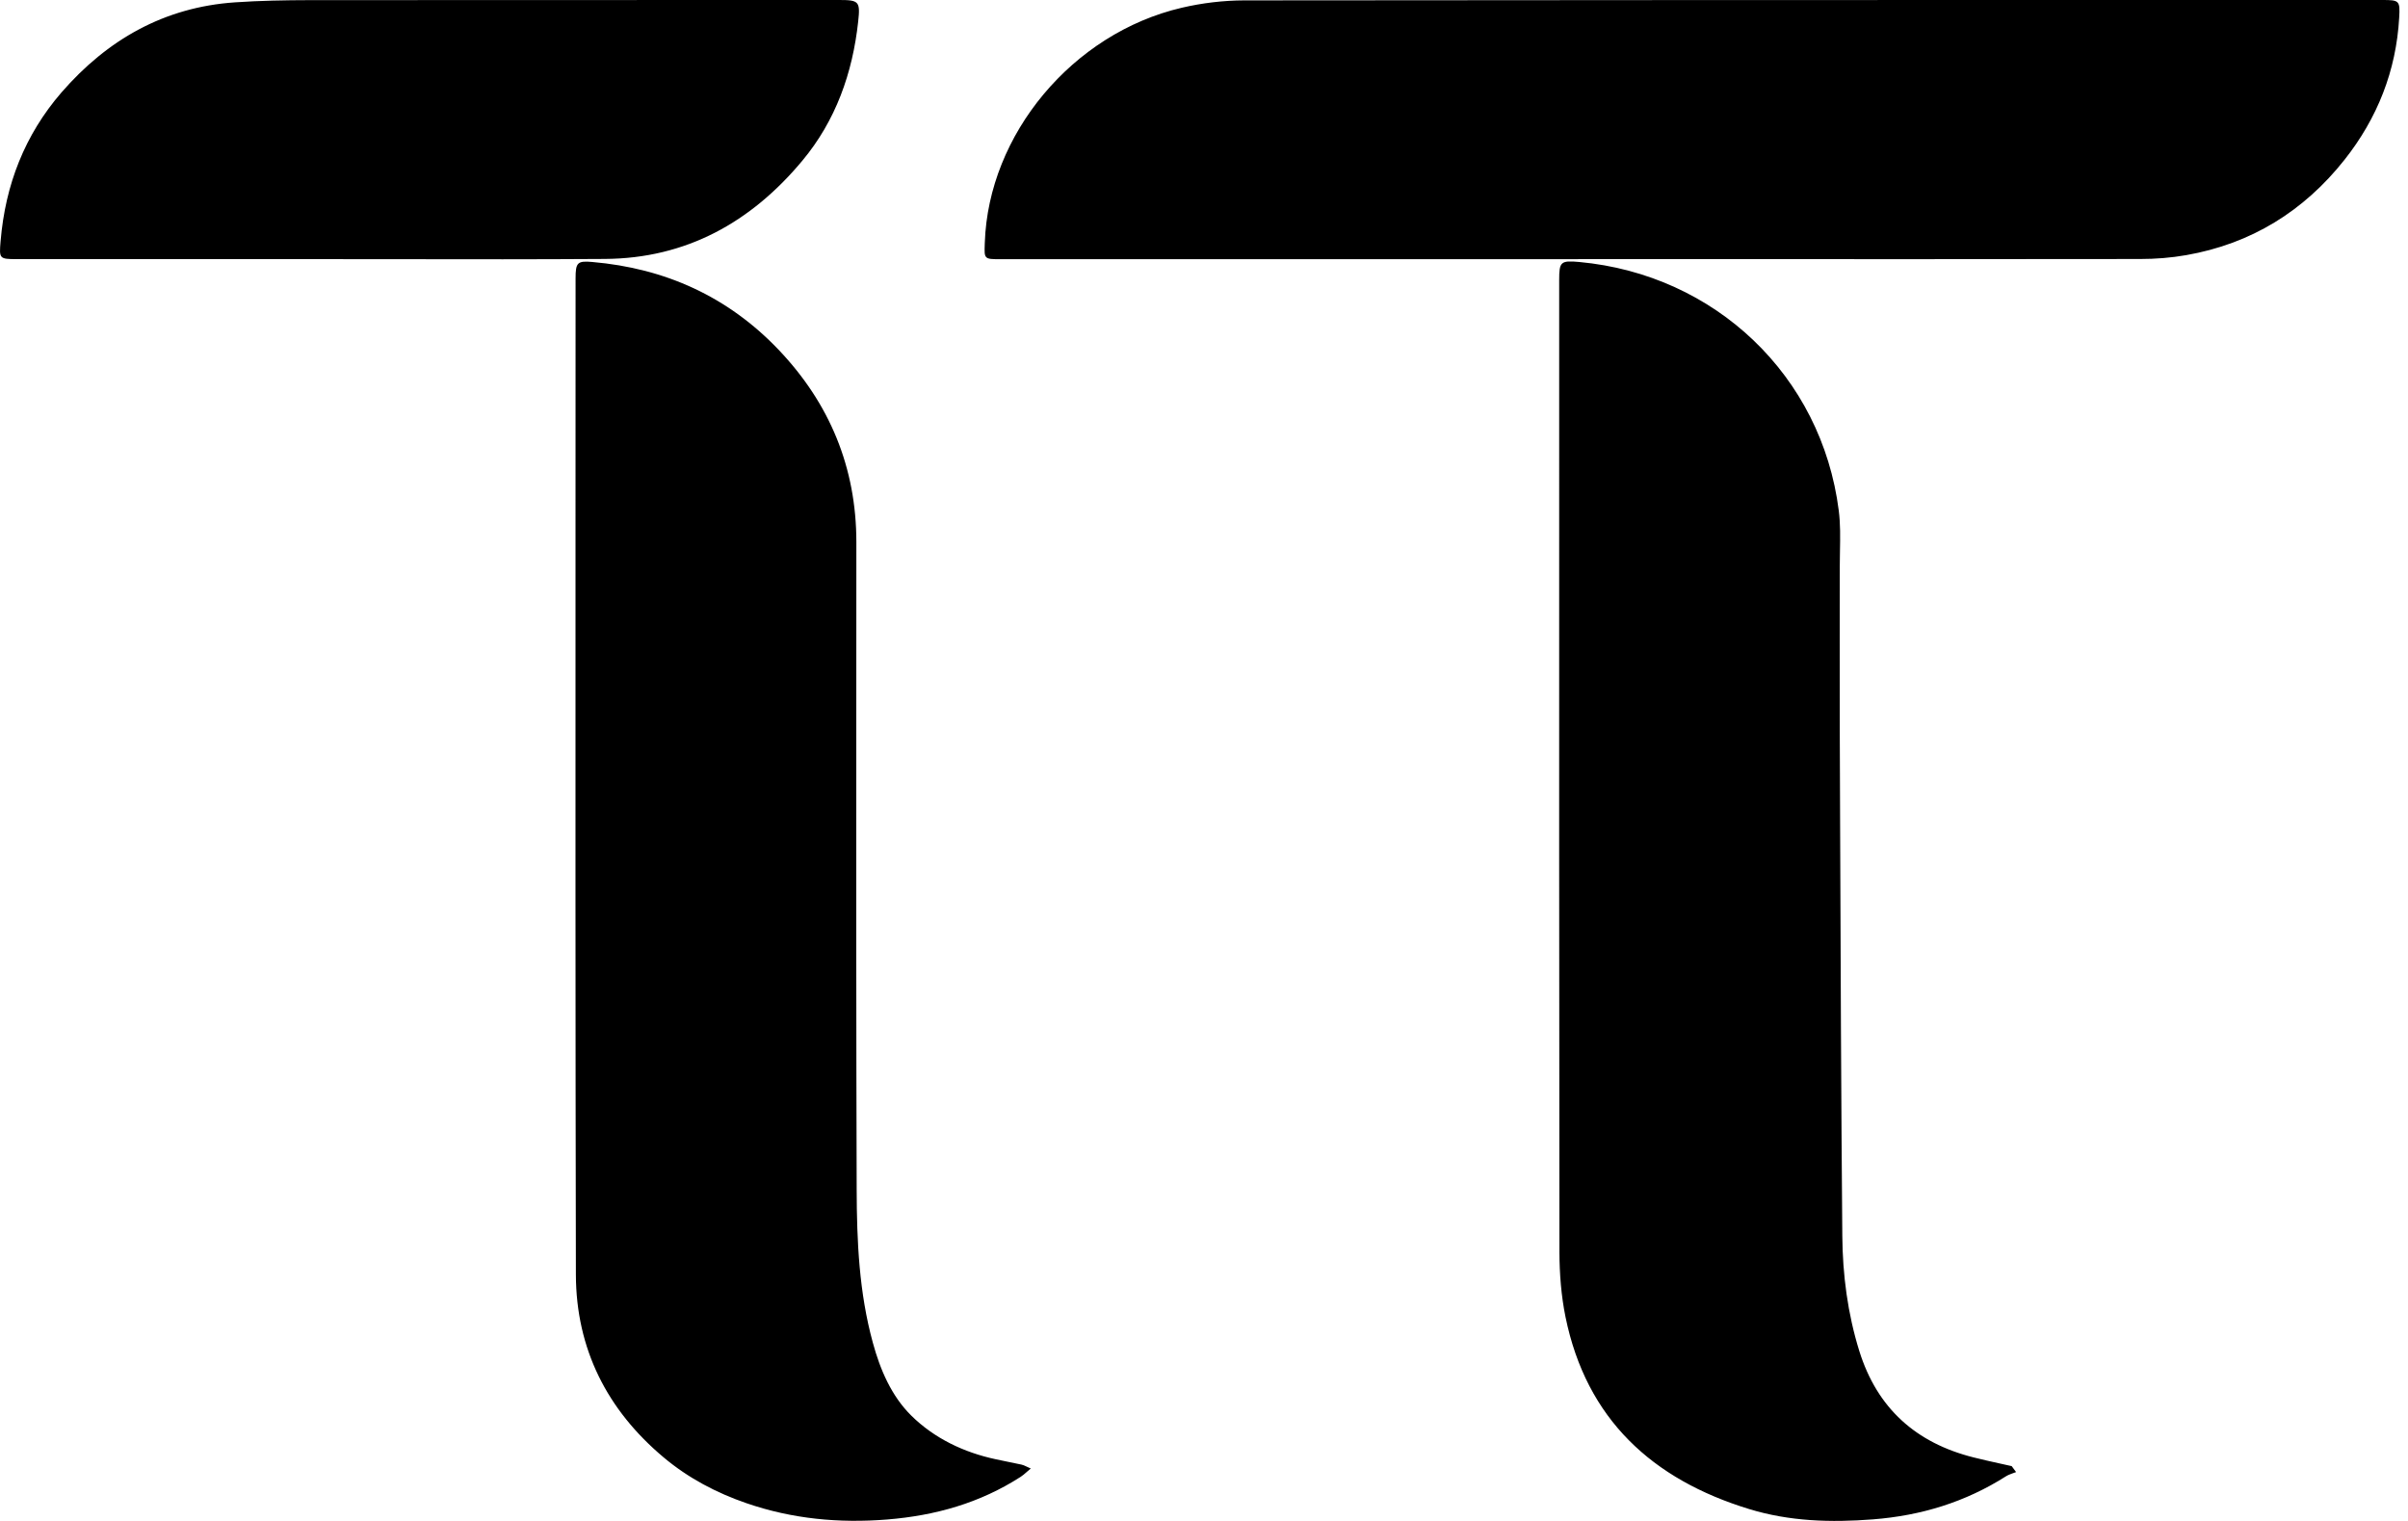
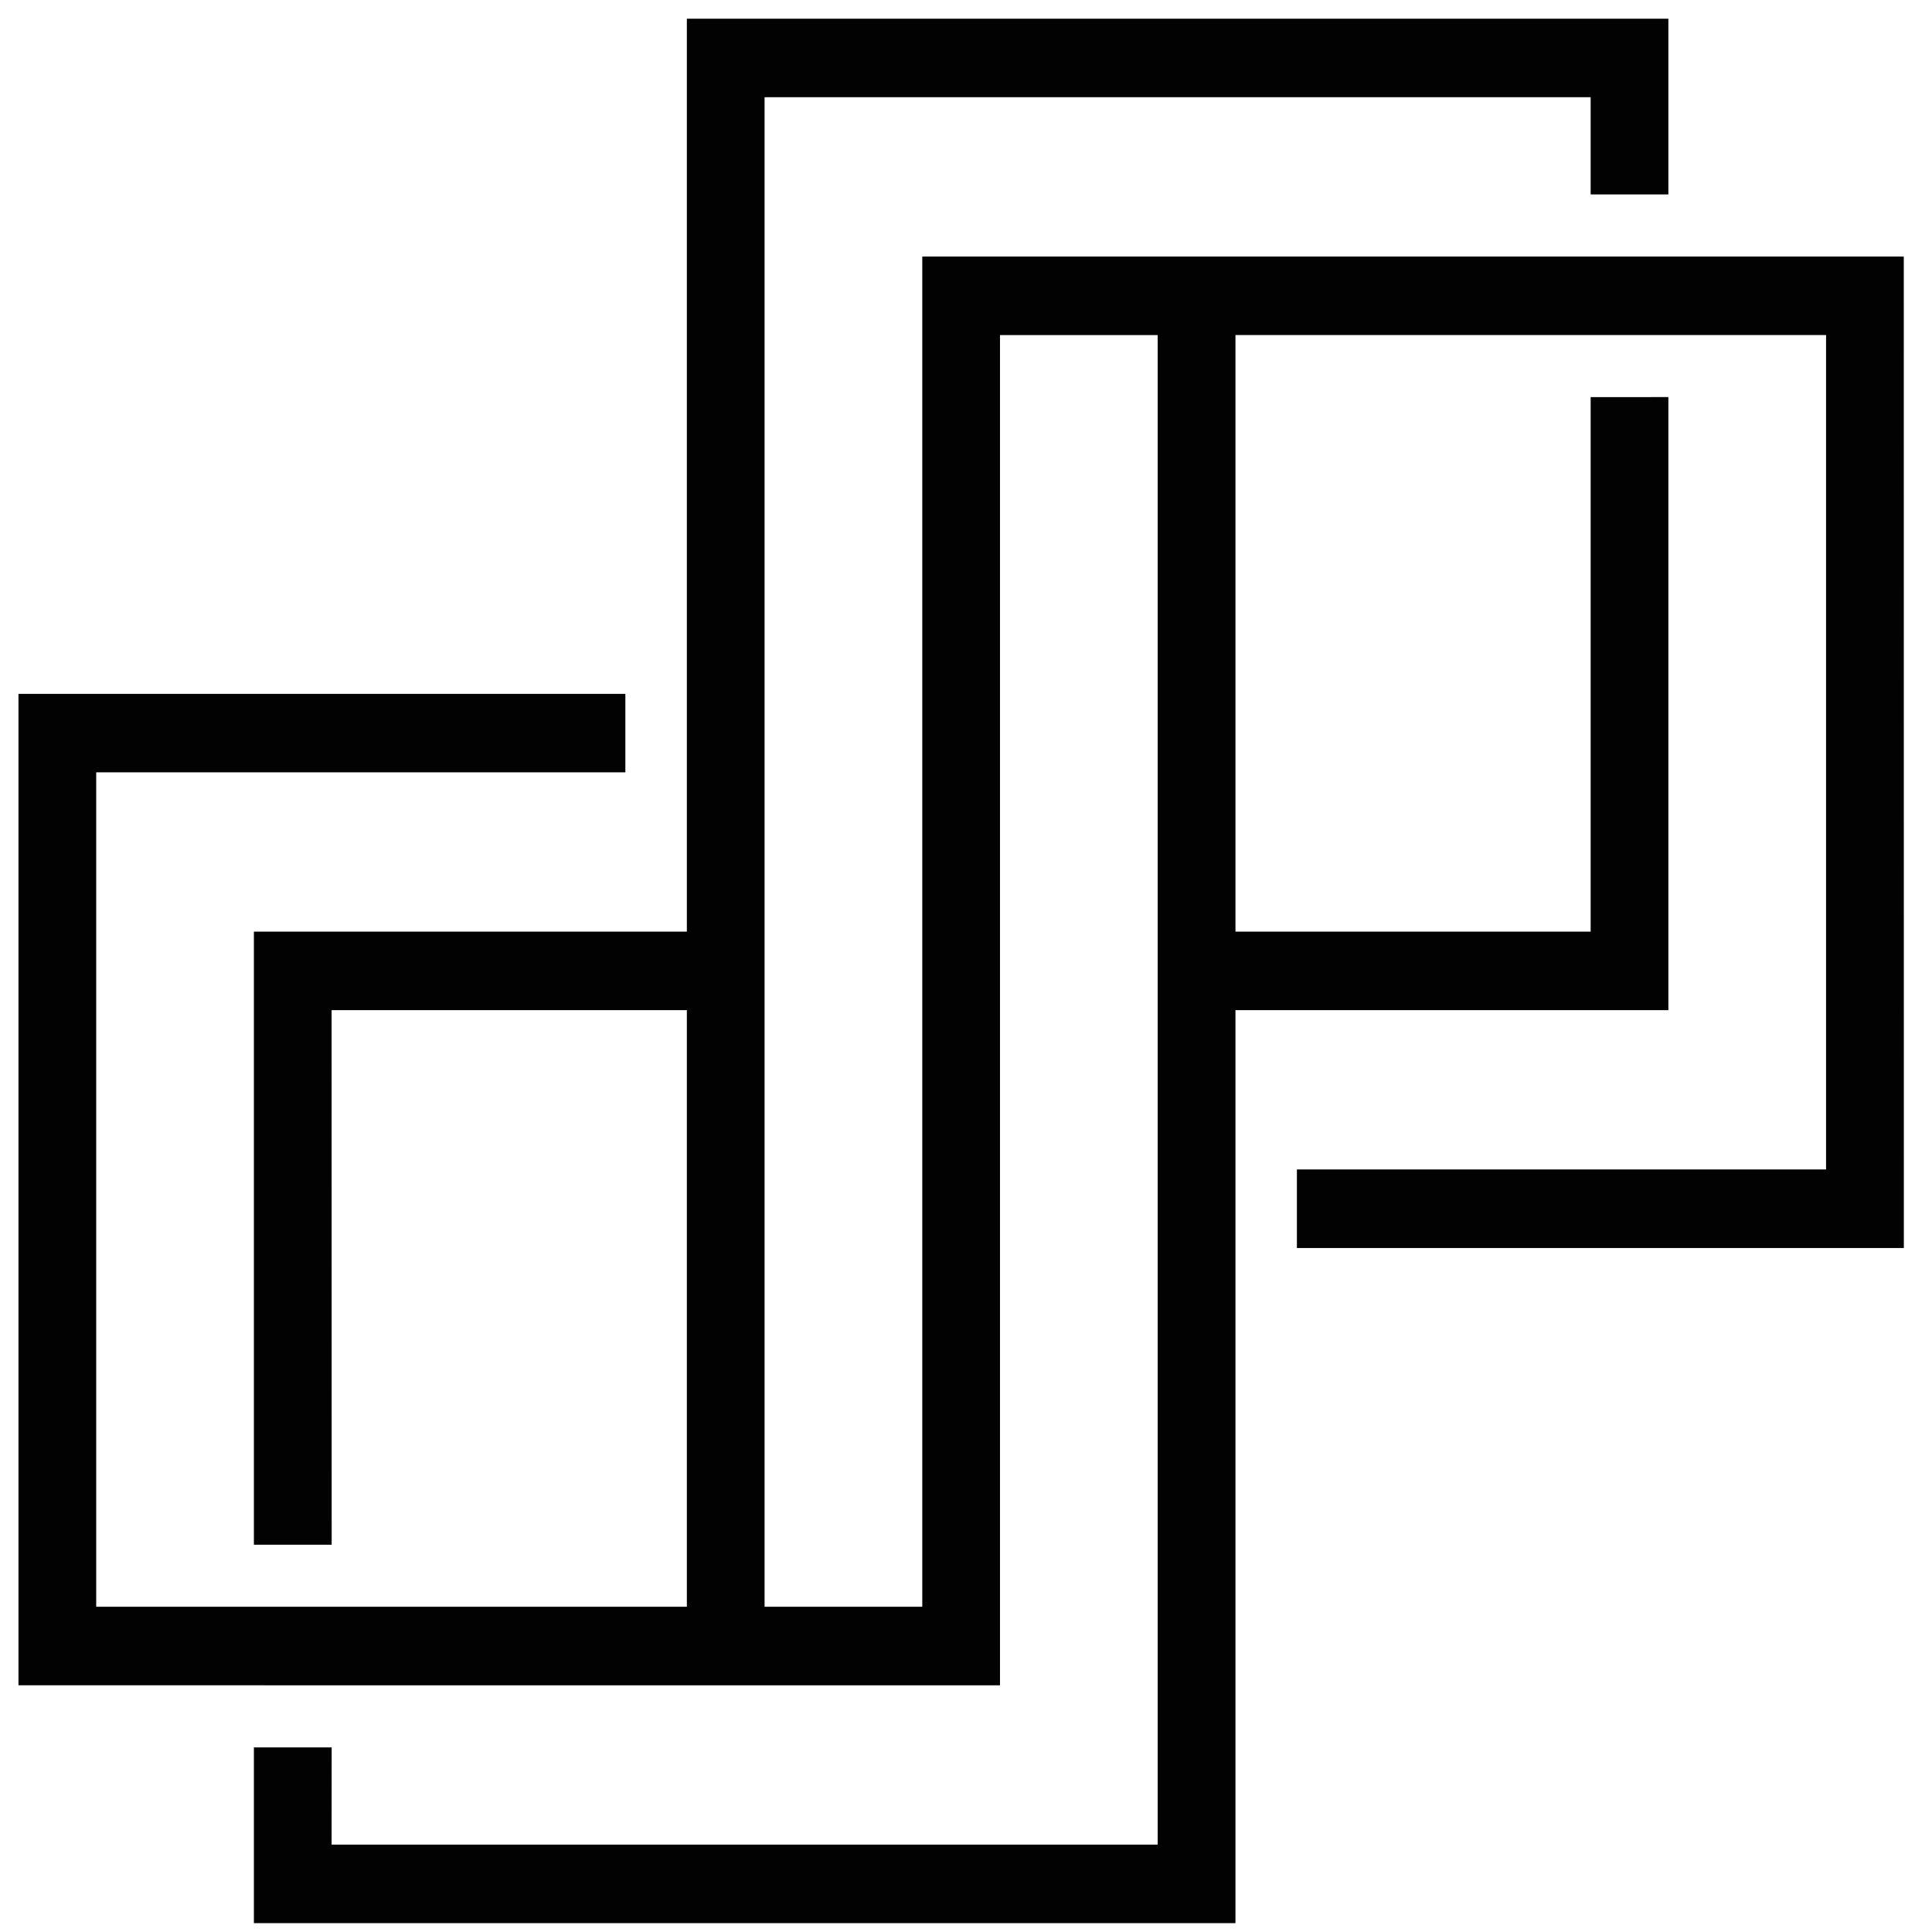
- <svg xmlns="http://www.w3.org/2000/svg" width="38" className="logoSvg" height="24" viewBox="0 0 38 24">
-   <path fill-rule="evenodd" clip-rule="evenodd" d="M15.793 4.09H24.905V4.089L26.875 4.089C29.174 4.09 31.474 4.09 33.773 4.087C34.016 4.087 34.261 4.068 34.5 4.026C35.525 3.847 36.357 3.332 36.999 2.52C37.517 1.865 37.814 1.116 37.861 0.277C37.877 0.009 37.861 0 37.596 0L34.833 7.96348e-05C29.767 -0 24.701 -0 19.635 0.006C19.306 0.007 18.971 0.047 18.65 0.122C16.922 0.525 15.598 2.124 15.541 3.828L15.54 3.856C15.536 3.969 15.534 4.027 15.563 4.057C15.593 4.09 15.658 4.09 15.793 4.09ZM31.793 23.237C31.8 23.235 31.808 23.232 31.815 23.229L31.814 23.227C31.792 23.197 31.769 23.166 31.746 23.135C31.683 23.121 31.62 23.107 31.557 23.093L31.557 23.093C31.42 23.063 31.283 23.032 31.147 22.998C30.237 22.77 29.624 22.224 29.341 21.318C29.157 20.726 29.078 20.116 29.073 19.504C29.054 17.308 29.046 15.112 29.038 12.916L29.038 12.915L29.033 11.527C29.032 11.041 29.032 10.555 29.032 10.069V10.069V10.069C29.033 9.691 29.033 9.313 29.033 8.935C29.033 8.856 29.034 8.776 29.036 8.697L29.036 8.697C29.04 8.482 29.044 8.267 29.017 8.056C28.747 5.931 27.07 4.332 24.921 4.134C24.63 4.108 24.605 4.13 24.605 4.415L24.605 7.207C24.604 11.392 24.604 15.576 24.609 19.761C24.61 20.101 24.637 20.449 24.705 20.782C25.035 22.395 26.076 23.346 27.605 23.813C28.24 24.007 28.893 24.027 29.557 23.975C30.317 23.916 31.016 23.702 31.658 23.294C31.69 23.274 31.726 23.262 31.762 23.248L31.762 23.248C31.773 23.245 31.783 23.241 31.793 23.237ZM16.265 23.174C16.242 23.193 16.222 23.21 16.204 23.226C16.168 23.258 16.138 23.284 16.105 23.305C15.464 23.717 14.762 23.915 14.002 23.977C13.239 24.038 12.503 23.968 11.783 23.721C11.305 23.557 10.861 23.323 10.474 22.998C9.58 22.249 9.092 21.284 9.088 20.117C9.08 16.186 9.081 12.255 9.082 8.325C9.082 7.014 9.083 5.704 9.083 4.394C9.083 4.143 9.111 4.113 9.347 4.134C10.496 4.233 11.487 4.68 12.286 5.518C13.093 6.365 13.514 7.378 13.514 8.556C13.514 9.439 13.513 10.322 13.513 11.205V11.205C13.512 13.728 13.511 16.251 13.519 18.775C13.521 19.585 13.557 20.397 13.774 21.187C13.891 21.618 14.07 22.031 14.381 22.338C14.743 22.695 15.208 22.919 15.716 23.027C15.77 23.038 15.825 23.049 15.879 23.061C15.96 23.077 16.04 23.093 16.12 23.111C16.145 23.116 16.168 23.127 16.2 23.142L16.2 23.142L16.2 23.142C16.218 23.151 16.239 23.161 16.265 23.172V23.174ZM0.263 4.089H4.977C5.428 4.089 5.879 4.09 6.329 4.09C7.4 4.092 8.471 4.093 9.542 4.086C10.83 4.079 11.854 3.505 12.661 2.536C13.188 1.905 13.455 1.152 13.543 0.337C13.577 0.025 13.555 0 13.248 0C12.691 0 12.133 0 11.576 6.72941e-05C9.347 -6.7292e-05 7.118 -0 4.889 0.002C4.495 0.003 4.101 0.01 3.708 0.037C2.591 0.113 1.693 0.626 0.969 1.46C0.39 2.13 0.084 2.917 0.01 3.8L0.009 3.809C-0.013 4.078 -0.014 4.089 0.263 4.089Z" />
+ <svg xmlns="http://www.w3.org/2000/svg" version="1.1" width="150" height="150" viewBox="0 0 150 150" xml:space="preserve">
+   <defs />
+   <g transform="matrix(1 0 0 1 75 75)" id="e4231cad-46dd-4555-9d48-0b6b9e510b4d">
+     <rect style="         stroke: none;         stroke-width: 1;         stroke-dasharray: none;         stroke-linecap: butt;         stroke-dashoffset: 0;         stroke-linejoin: miter;         stroke-miterlimit: 4;         fill: rgb(0, 0, 0);         fill-rule: nonzero;         opacity: 1;         visibility: hidden;       " vector-effect="non-scaling-stroke" x="-75" y="-75" rx="0" ry="0" width="150" height="150" />
+   </g>
+   <g transform="matrix(Infinity NaN NaN Infinity 0 0)" id="8894be0c-f0f9-455e-8f5c-3d97da2da131" />
+   <g transform="matrix(1.22 0 0 1.22 125.32 45.79)">
+     <g style="" vector-effect="non-scaling-stroke">
+       <g transform="matrix(1 0 0 1 0 0)">
+         <rect style="             stroke: none;             stroke-width: 1;             stroke-dasharray: none;             stroke-linecap: butt;             stroke-dashoffset: 0;             stroke-linejoin: miter;             stroke-miterlimit: 4;             fill: rgb(0, 0, 0);             fill-rule: nonzero;             opacity: 1;             visibility: hidden;           " vector-effect="non-scaling-stroke" x="-540" y="-540" rx="0" ry="0" width="1080" height="1080" />
+       </g>
+       <g transform="matrix(0.99 0 0 1 -41.55 24.26)">
+         <path style="             stroke: rgb(0, 0, 0);             stroke-width: 0;             stroke-dasharray: none;             stroke-linecap: butt;             stroke-dashoffset: 0;             stroke-linejoin: miter;             stroke-miterlimit: 4;             fill: rgb(0, 0, 0);             fill-rule: nonzero;             opacity: 0.99;           " vector-effect="non-scaling-stroke" transform=" translate(-187.5, -187.5)" d="M 169.863 189.992 L 147.027 189.992 L 147.031 224.012 L 142.031 224.012 L 142.031 184.996 L 169.863 184.996 L 169.863 126.898 L 232.957 126.898 L 232.957 138.082 L 227.961 138.082 L 227.961 131.895 L 174.859 131.895 L 174.859 227.961 L 184.996 227.961 C 184.996 199.406 184.992 170.848 184.996 142.293 L 184.996 142.031 L 248.09 142.031 L 248.094 205.129 L 209.078 205.129 L 209.078 200.129 L 243.094 200.129 L 243.094 147.027 L 205.129 147.027 L 205.129 184.996 L 227.961 184.996 L 227.961 150.98 L 232.957 150.977 L 232.957 189.992 L 205.129 189.992 L 205.129 248.094 L 142.031 248.094 L 142.031 236.91 L 147.031 236.91 L 147.027 243.098 L 200.129 243.098 L 200.129 147.031 L 189.992 147.031 C 189.992 175.586 189.992 204.145 189.992 232.699 L 189.992 232.961 L 126.898 232.957 L 126.898 169.863 L 165.91 169.863 L 165.91 174.859 L 131.895 174.859 L 131.895 227.961 L 169.863 227.961 Z M 169.863 189.992" stroke-linecap="round" />
+       </g>
+     </g>
+   </g>
</svg>
